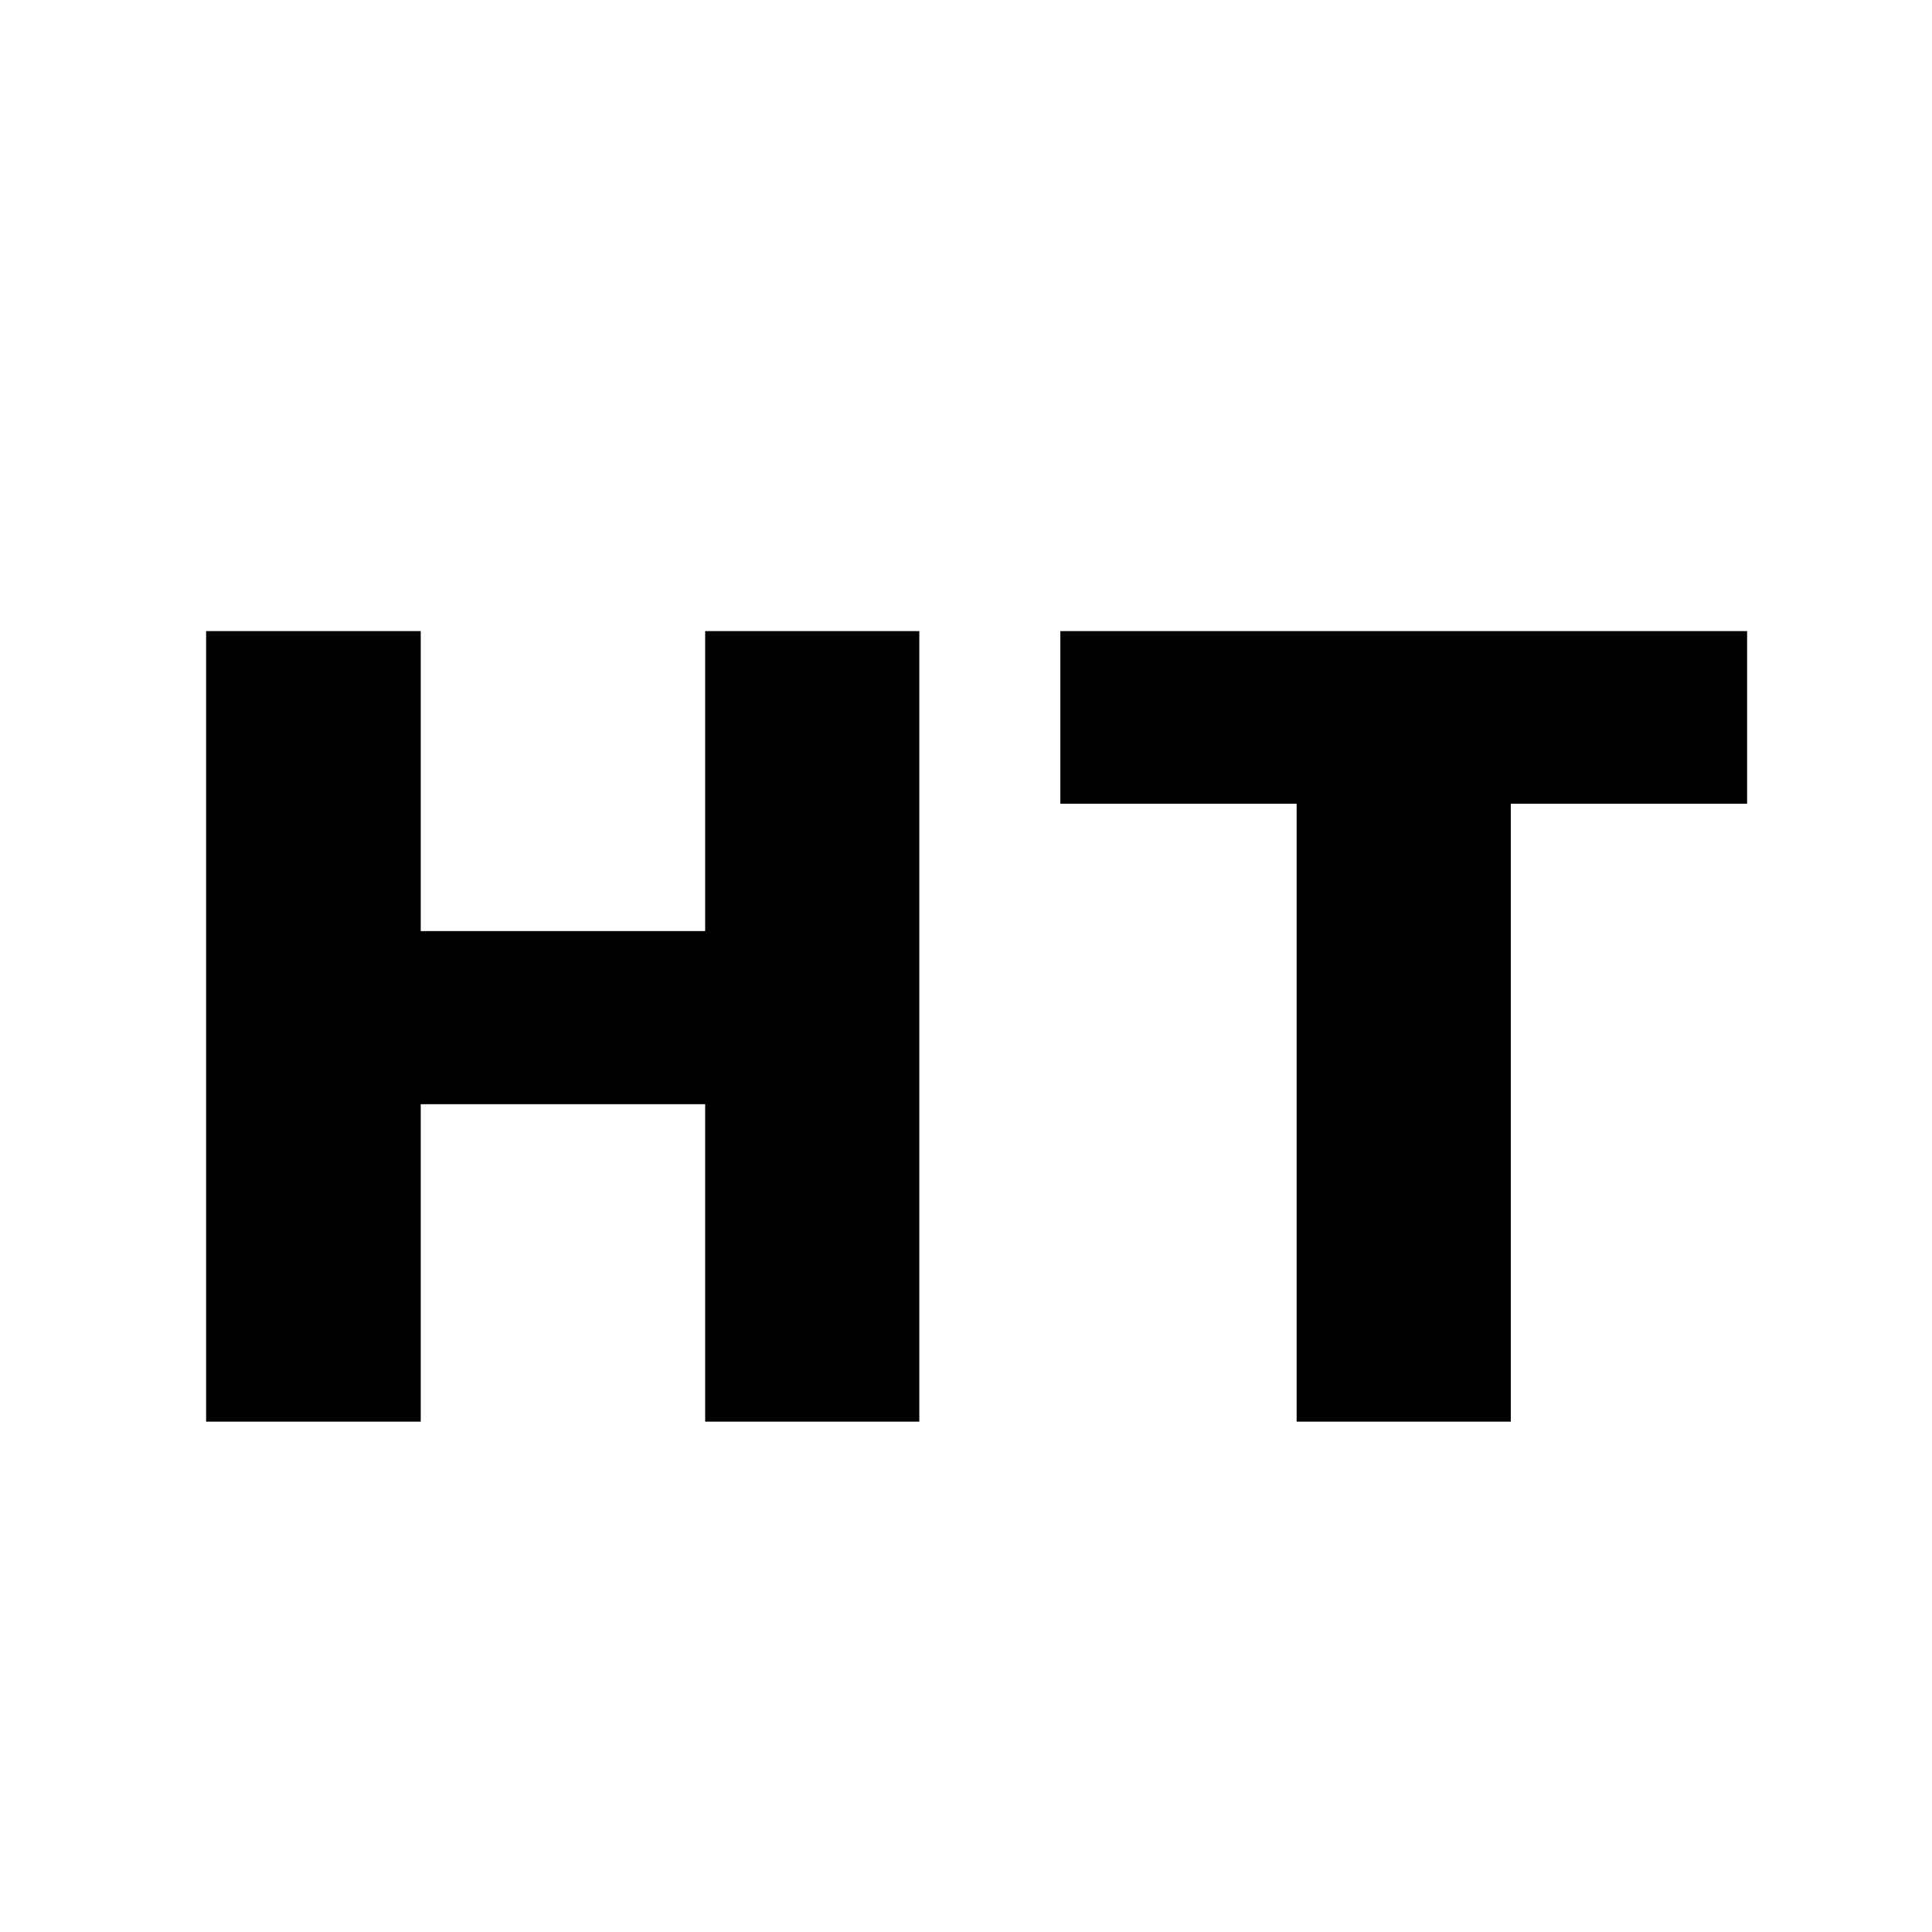
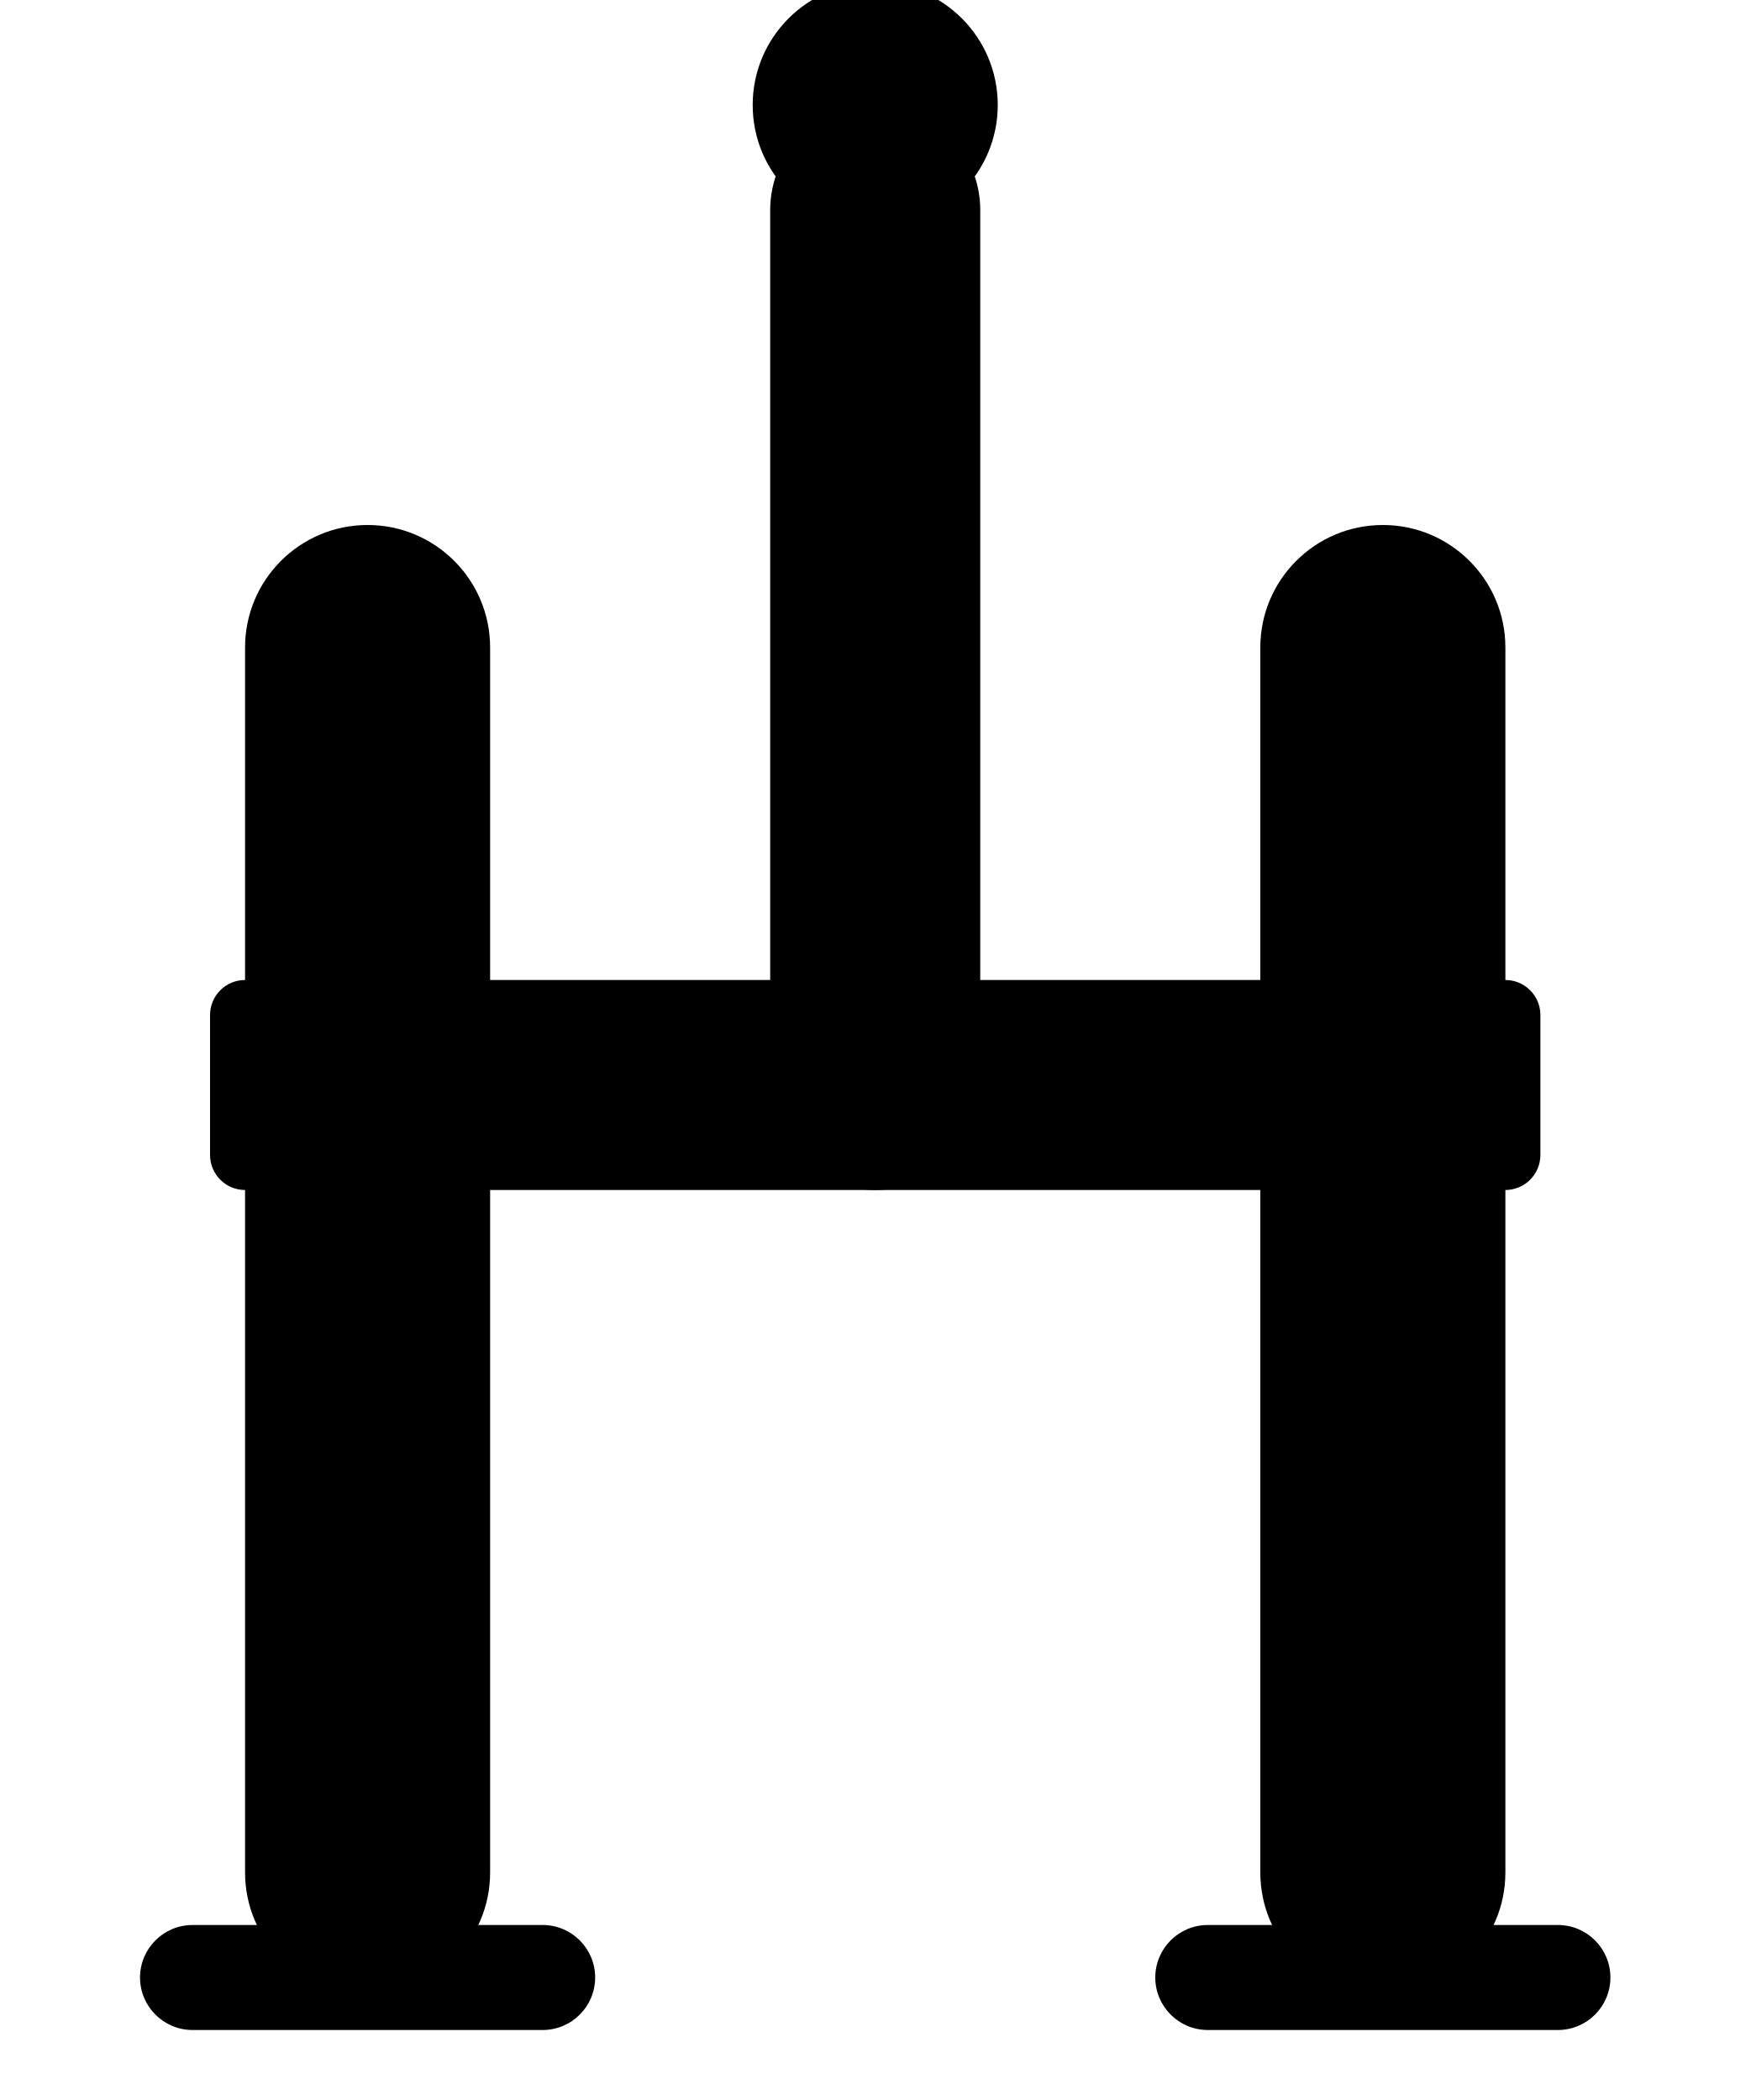
- <svg xmlns="http://www.w3.org/2000/svg" viewBox="0 0 64 64">
-   <text x="32" y="34" fill="black" font-family="Inter, system-ui, sans-serif" font-weight="900" font-size="36" letter-spacing="2" text-anchor="middle" dominant-baseline="central">HT</text>
+ <svg xmlns="http://www.w3.org/2000/svg" viewBox="0 0 100 120">
+   <g fill="black">
+     <circle cx="50" cy="6" r="7" />
+     <rect x="44" y="6" width="12" height="62" rx="6" />
+     <rect x="12" y="56" width="76" height="12" rx="2" />
+     <rect x="14" y="30" width="14" height="84" rx="7" />
+     <rect x="8" y="110" width="26" height="6" rx="3" />
+     <rect x="72" y="30" width="14" height="84" rx="7" />
+     <rect x="66" y="110" width="26" height="6" rx="3" />
+   </g>
</svg>
